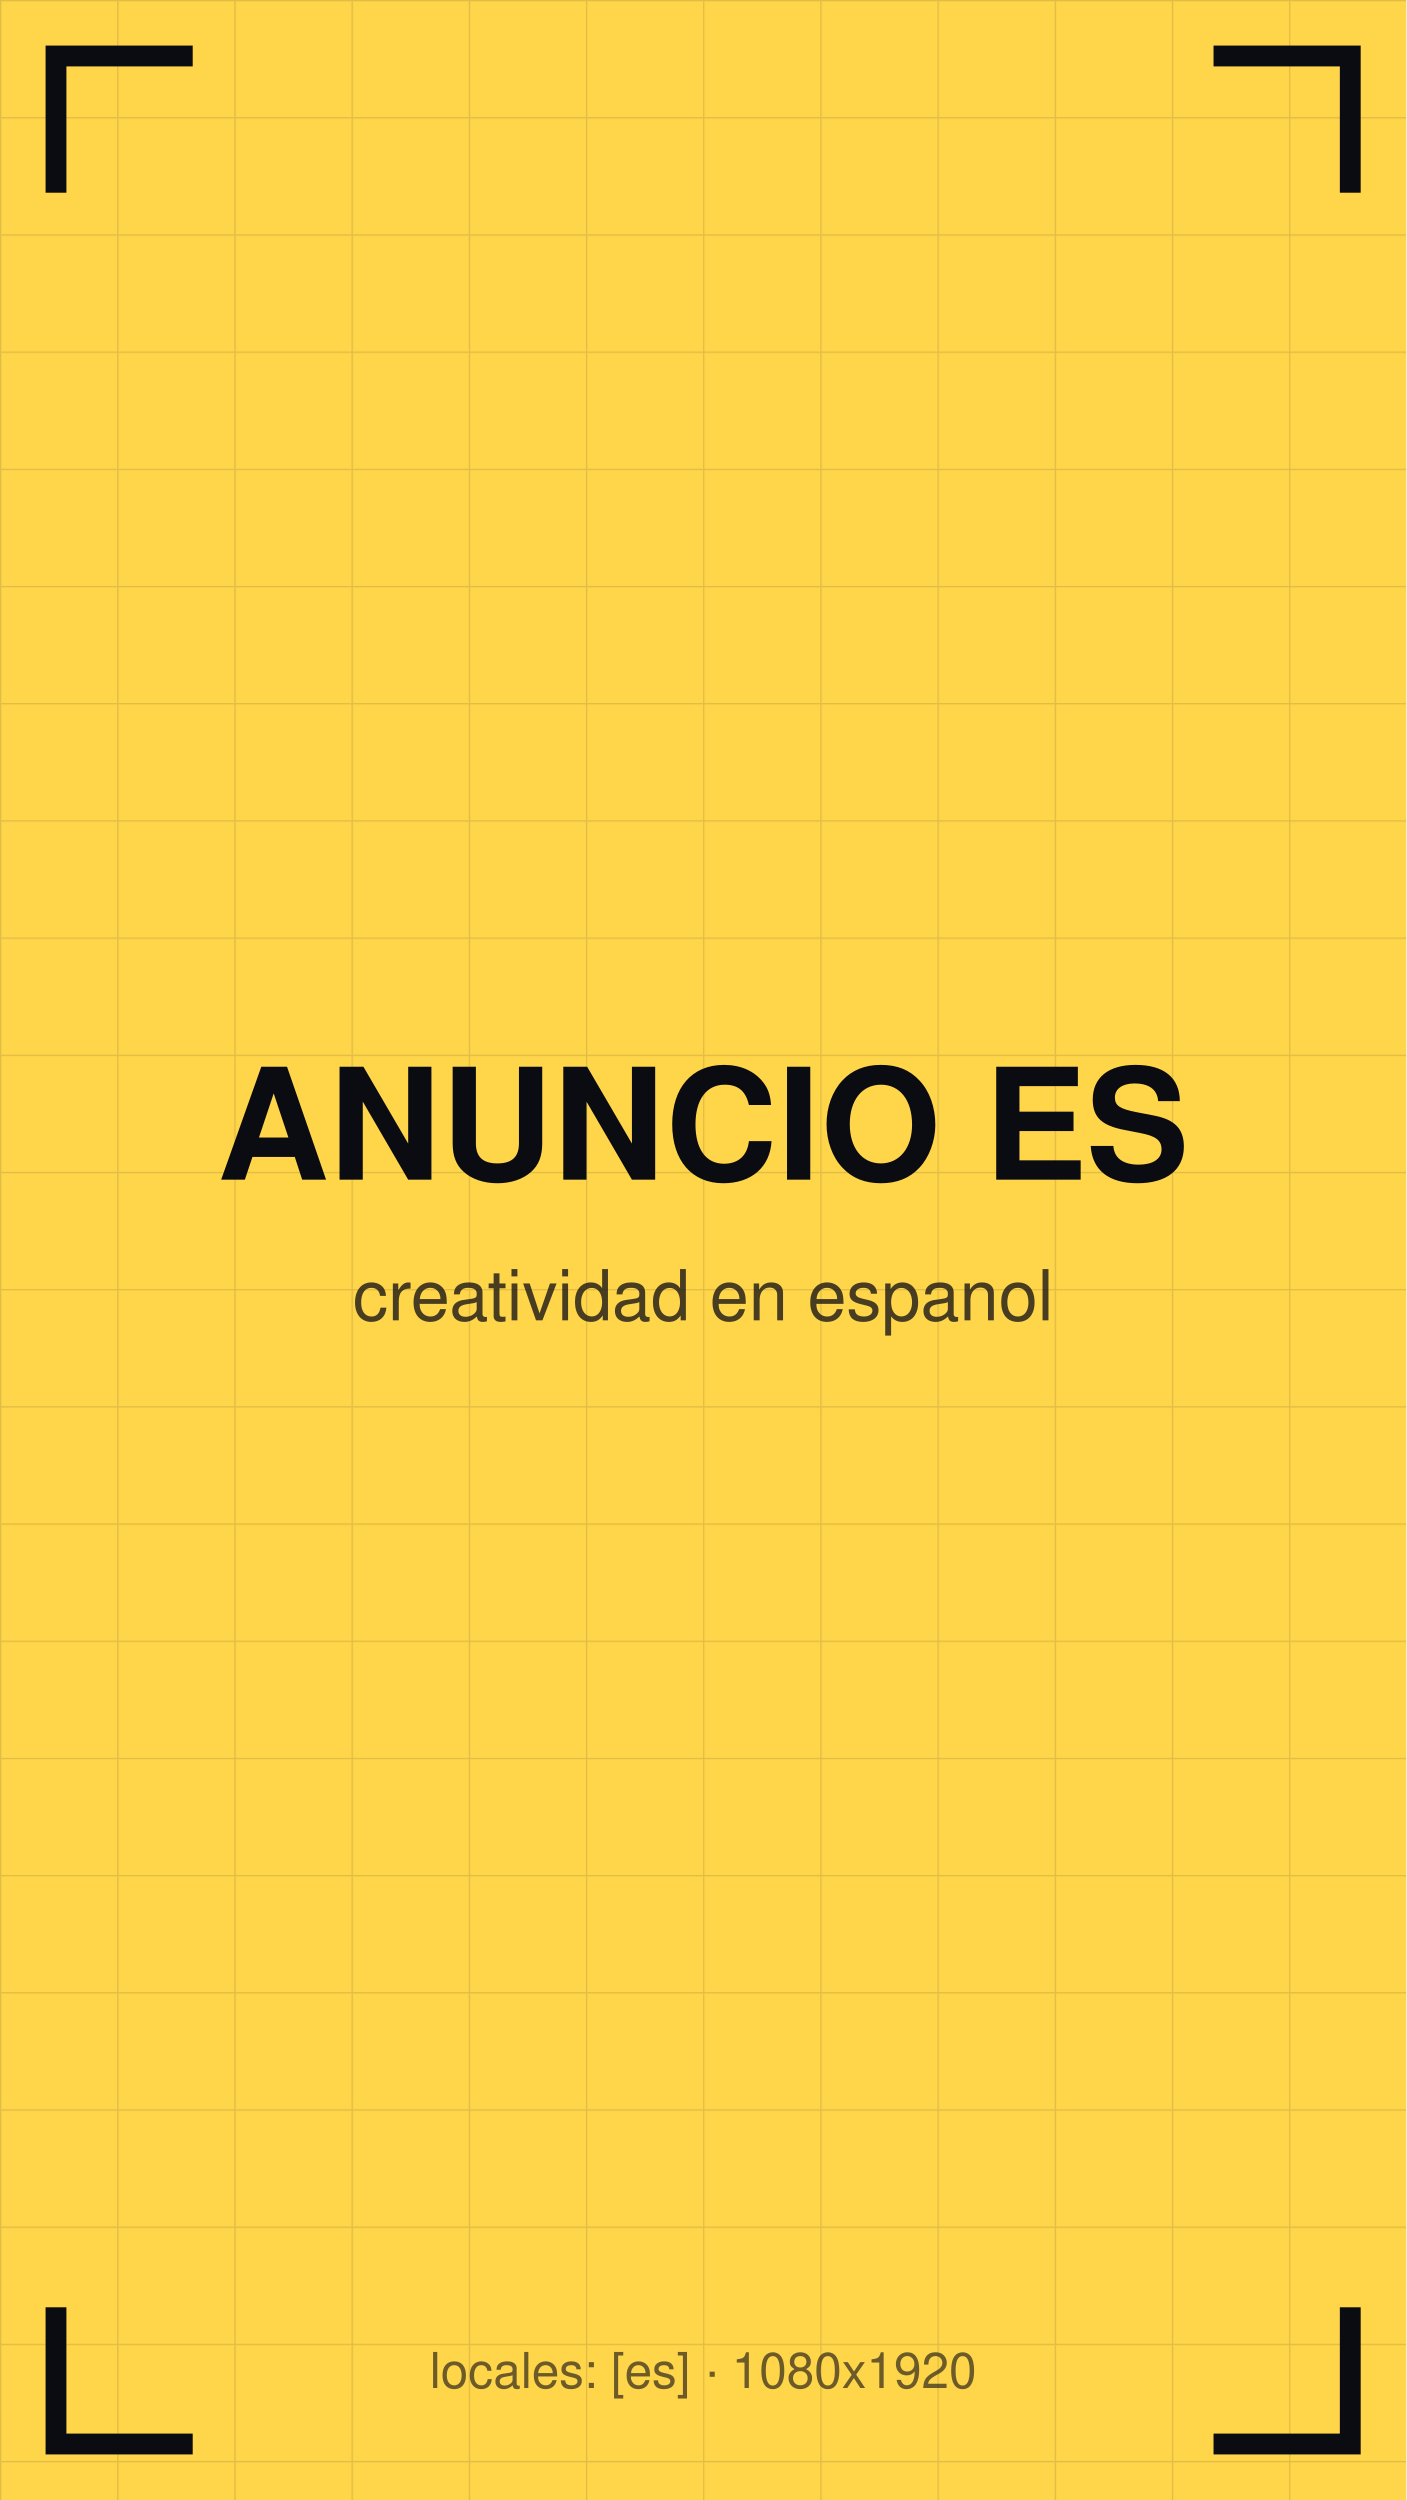
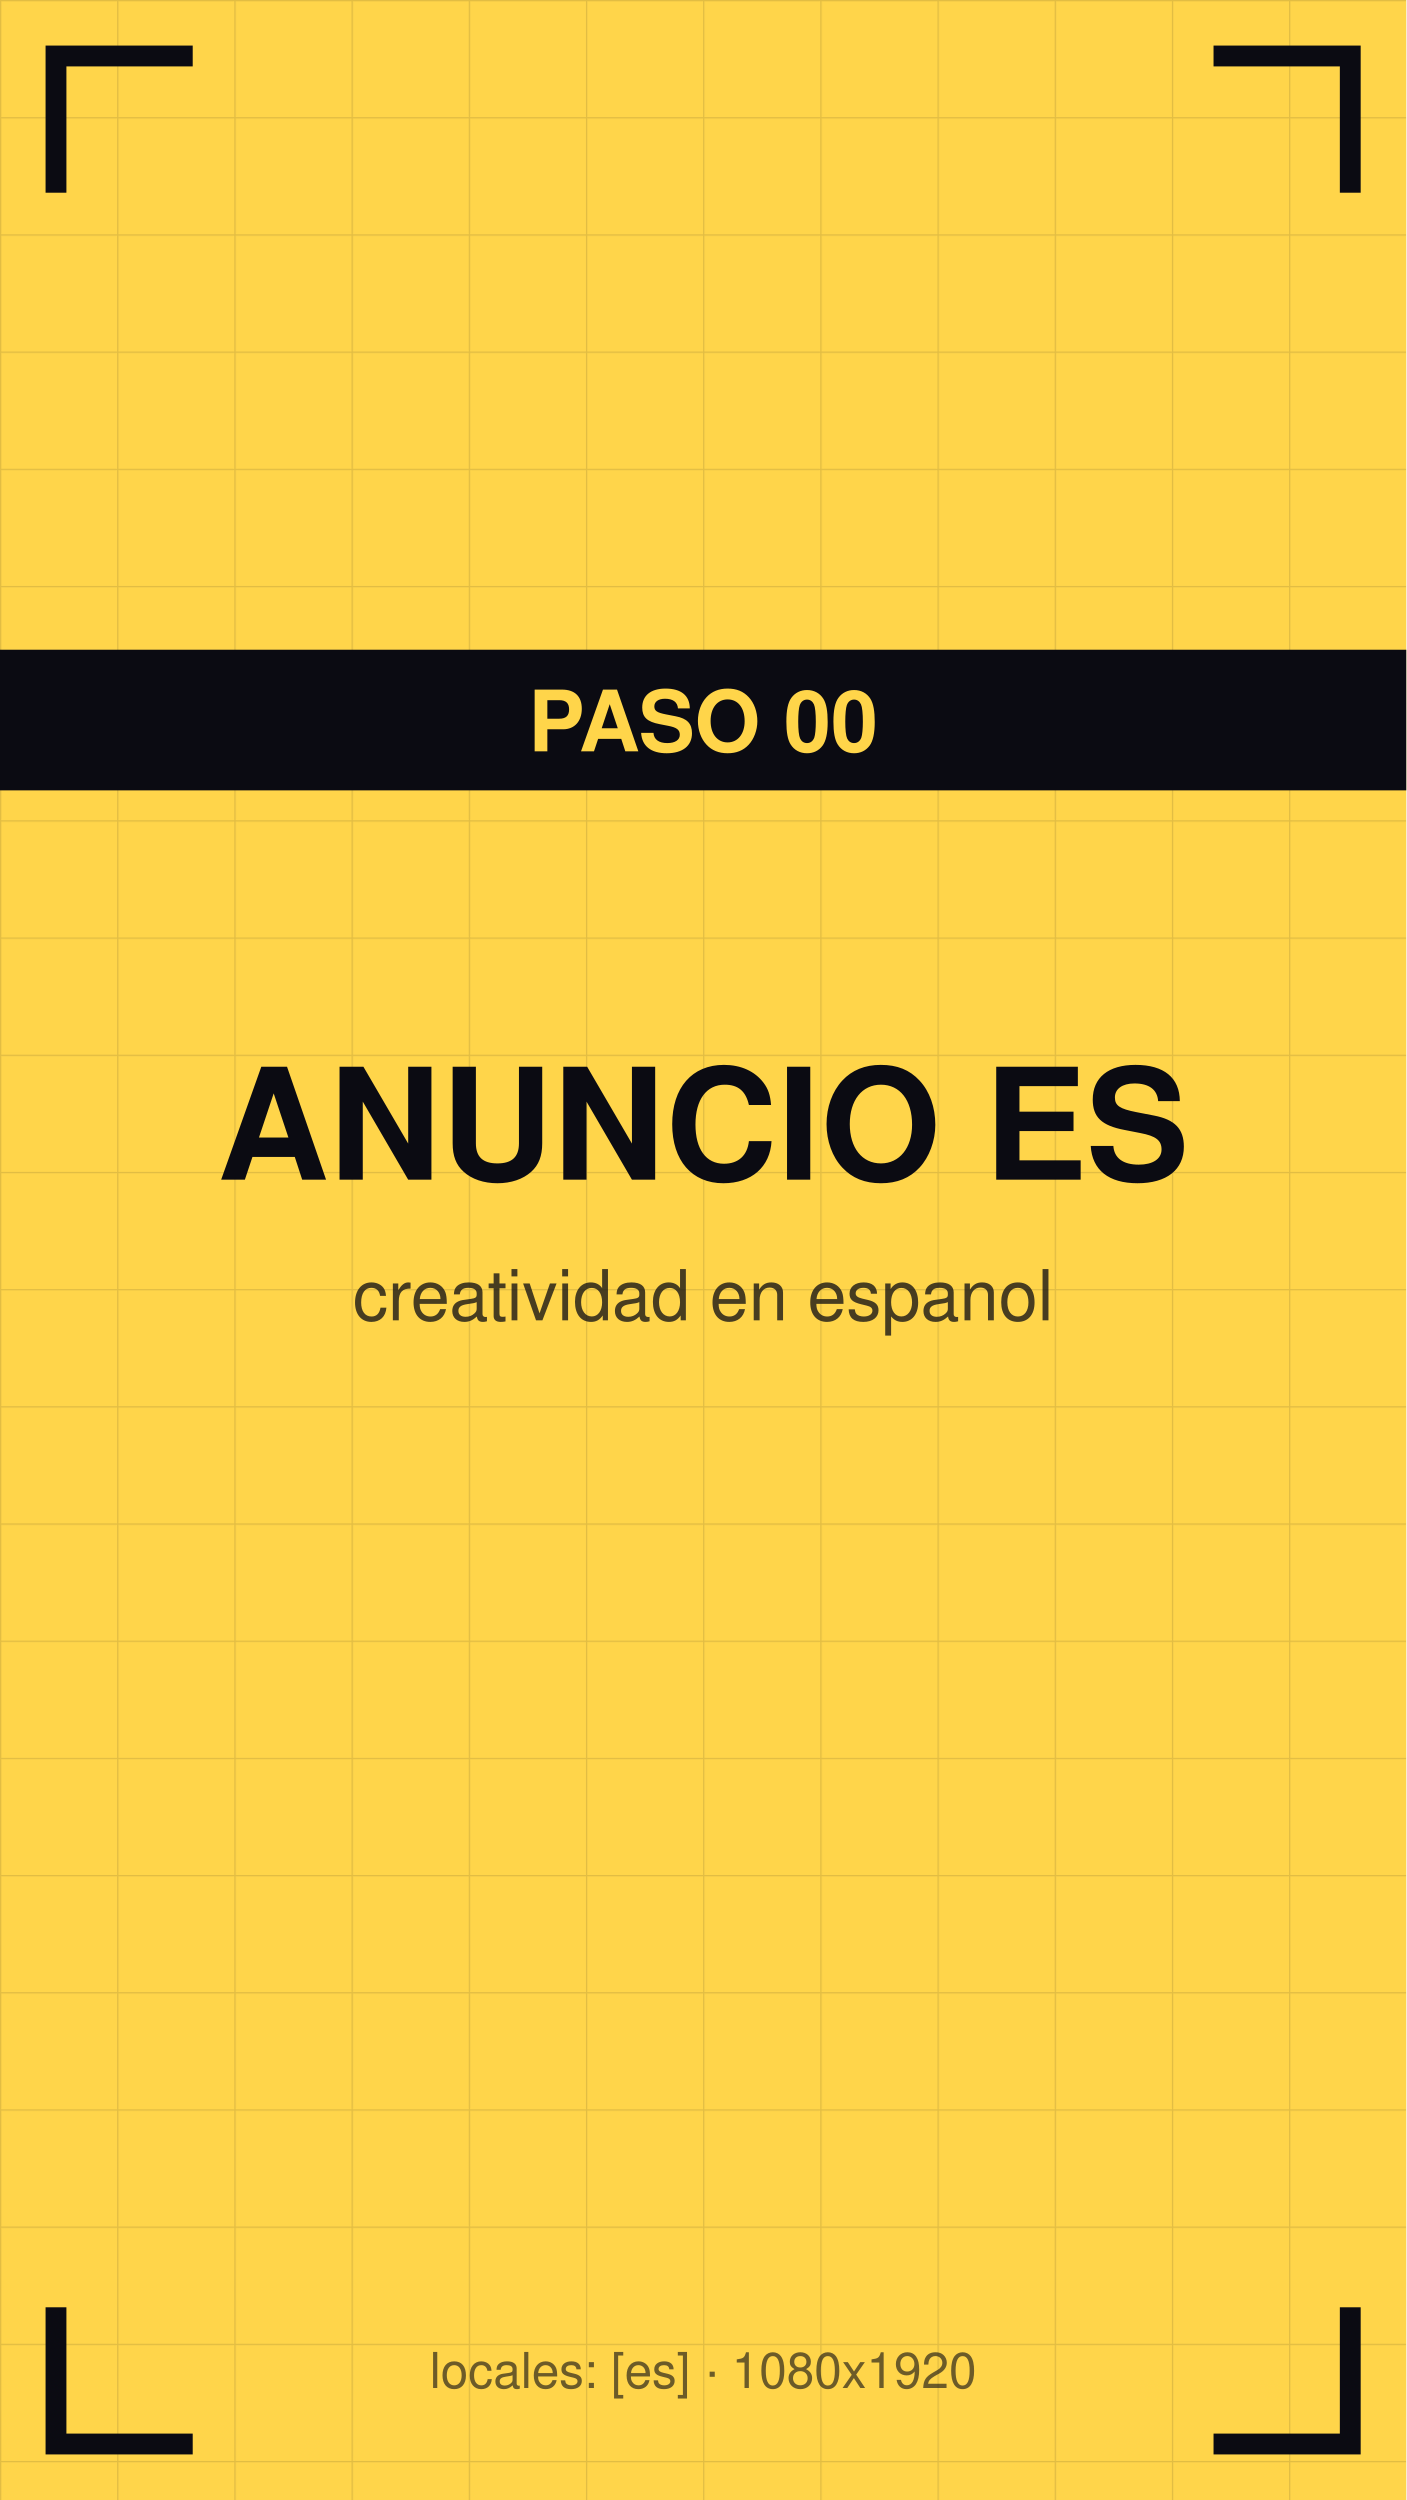
<svg xmlns="http://www.w3.org/2000/svg" viewBox="0 0 1080 1920" width="1080" height="1920">
  <defs>
    <pattern id="g" width="90" height="90" patternUnits="userSpaceOnUse">
      <path d="M90 0 L0 0 0 90" fill="none" stroke="#0b0b12" stroke-opacity="0.12" stroke-width="2" />
    </pattern>
  </defs>
  <rect width="1080" height="1920" fill="#ffd54a" />
  <rect width="1080" height="1920" fill="url(#g)" />
  <path d="M43 140 V43 H140" stroke="#0b0b12" stroke-width="16" fill="none" stroke-linecap="square" />
  <path d="M1037 140 V43 H940" stroke="#0b0b12" stroke-width="16" fill="none" stroke-linecap="square" />
  <path d="M43 1780 V1877 H140" stroke="#0b0b12" stroke-width="16" fill="none" stroke-linecap="square" />
  <path d="M1037 1780 V1877 H940" stroke="#0b0b12" stroke-width="16" fill="none" stroke-linecap="square" />
  <text x="540" y="906" font-family="Helvetica,Arial,sans-serif" font-size="119" font-weight="bold" fill="#0b0b12" text-anchor="middle">ANUNCIO ES</text>
  <text x="540" y="1014" font-family="Helvetica,Arial,sans-serif" font-size="54" fill="#0b0b12" fill-opacity="0.75" text-anchor="middle">creatividad en espanol</text>
+   <rect y="499" width="1080" height="108" fill="#0b0b12" />
+   <text x="540" y="577" font-family="Helvetica,Arial,sans-serif" font-size="65" font-weight="bold" fill="#ffd54a" text-anchor="middle">PASO 00</text>
  <text x="540" y="1834" font-family="Helvetica,Arial,sans-serif" font-size="38" fill="#0b0b12" fill-opacity="0.6" text-anchor="middle">locales: [es] · 1080x1920</text>
</svg>
